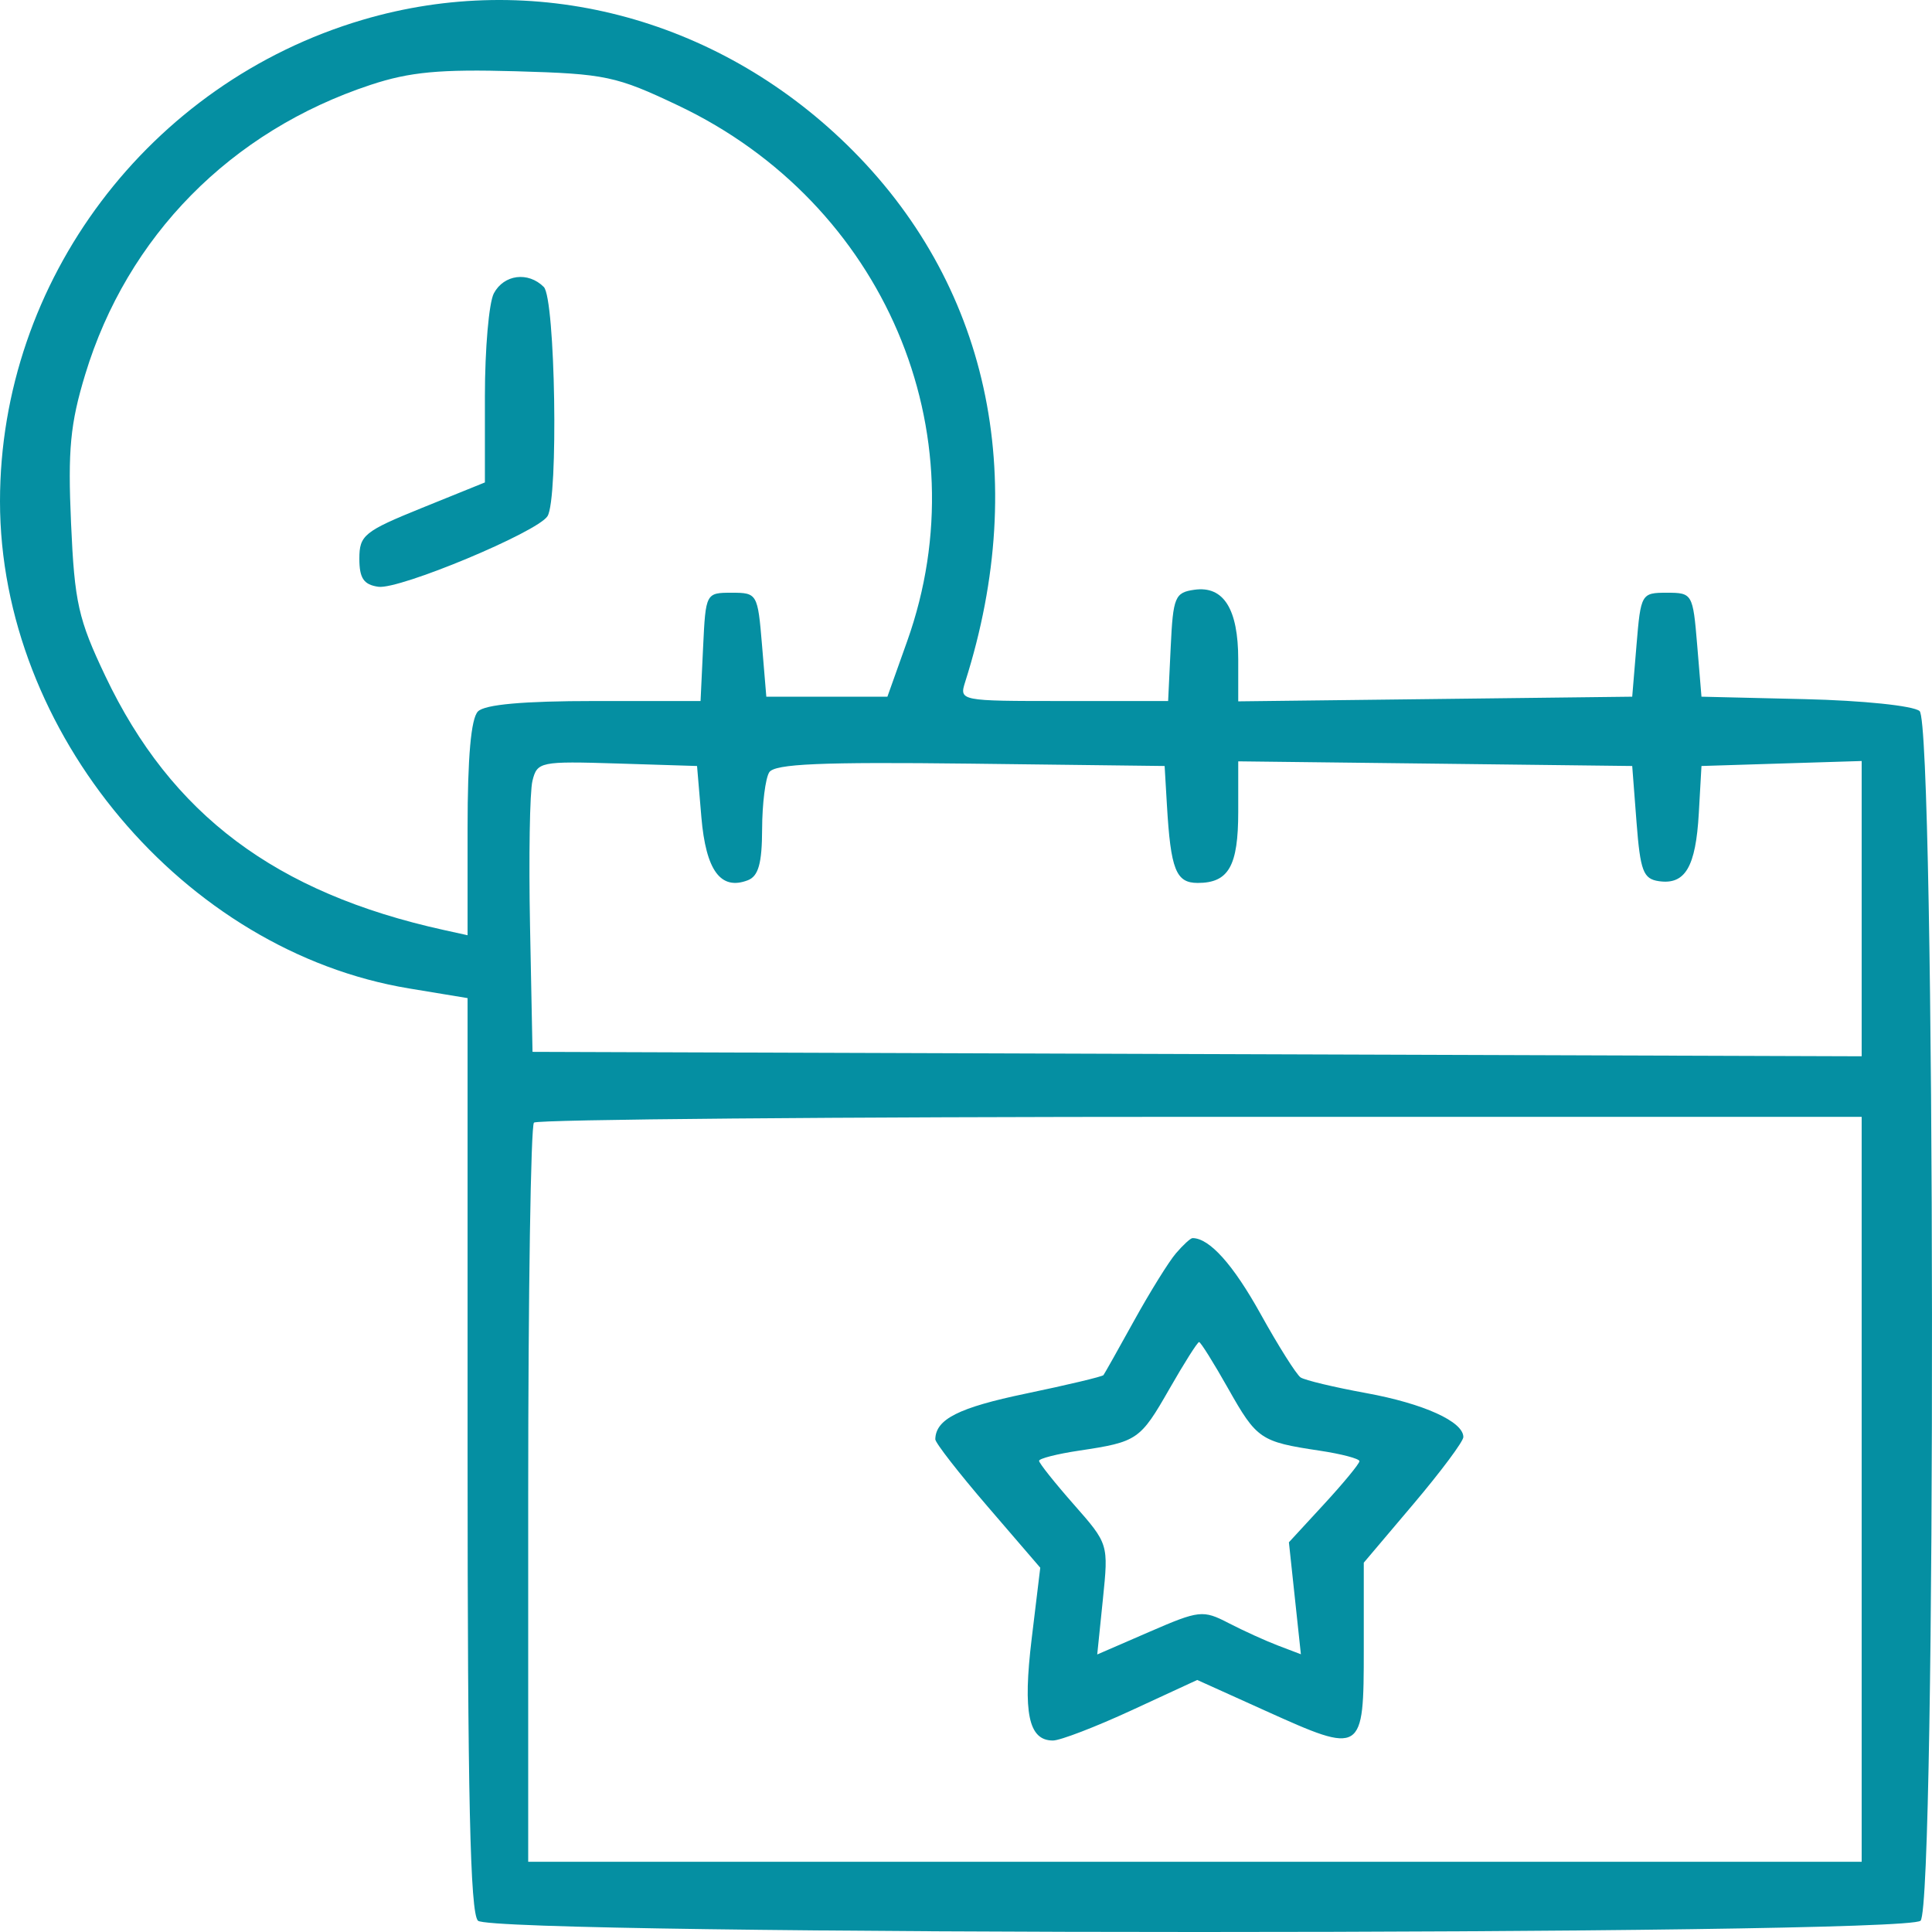
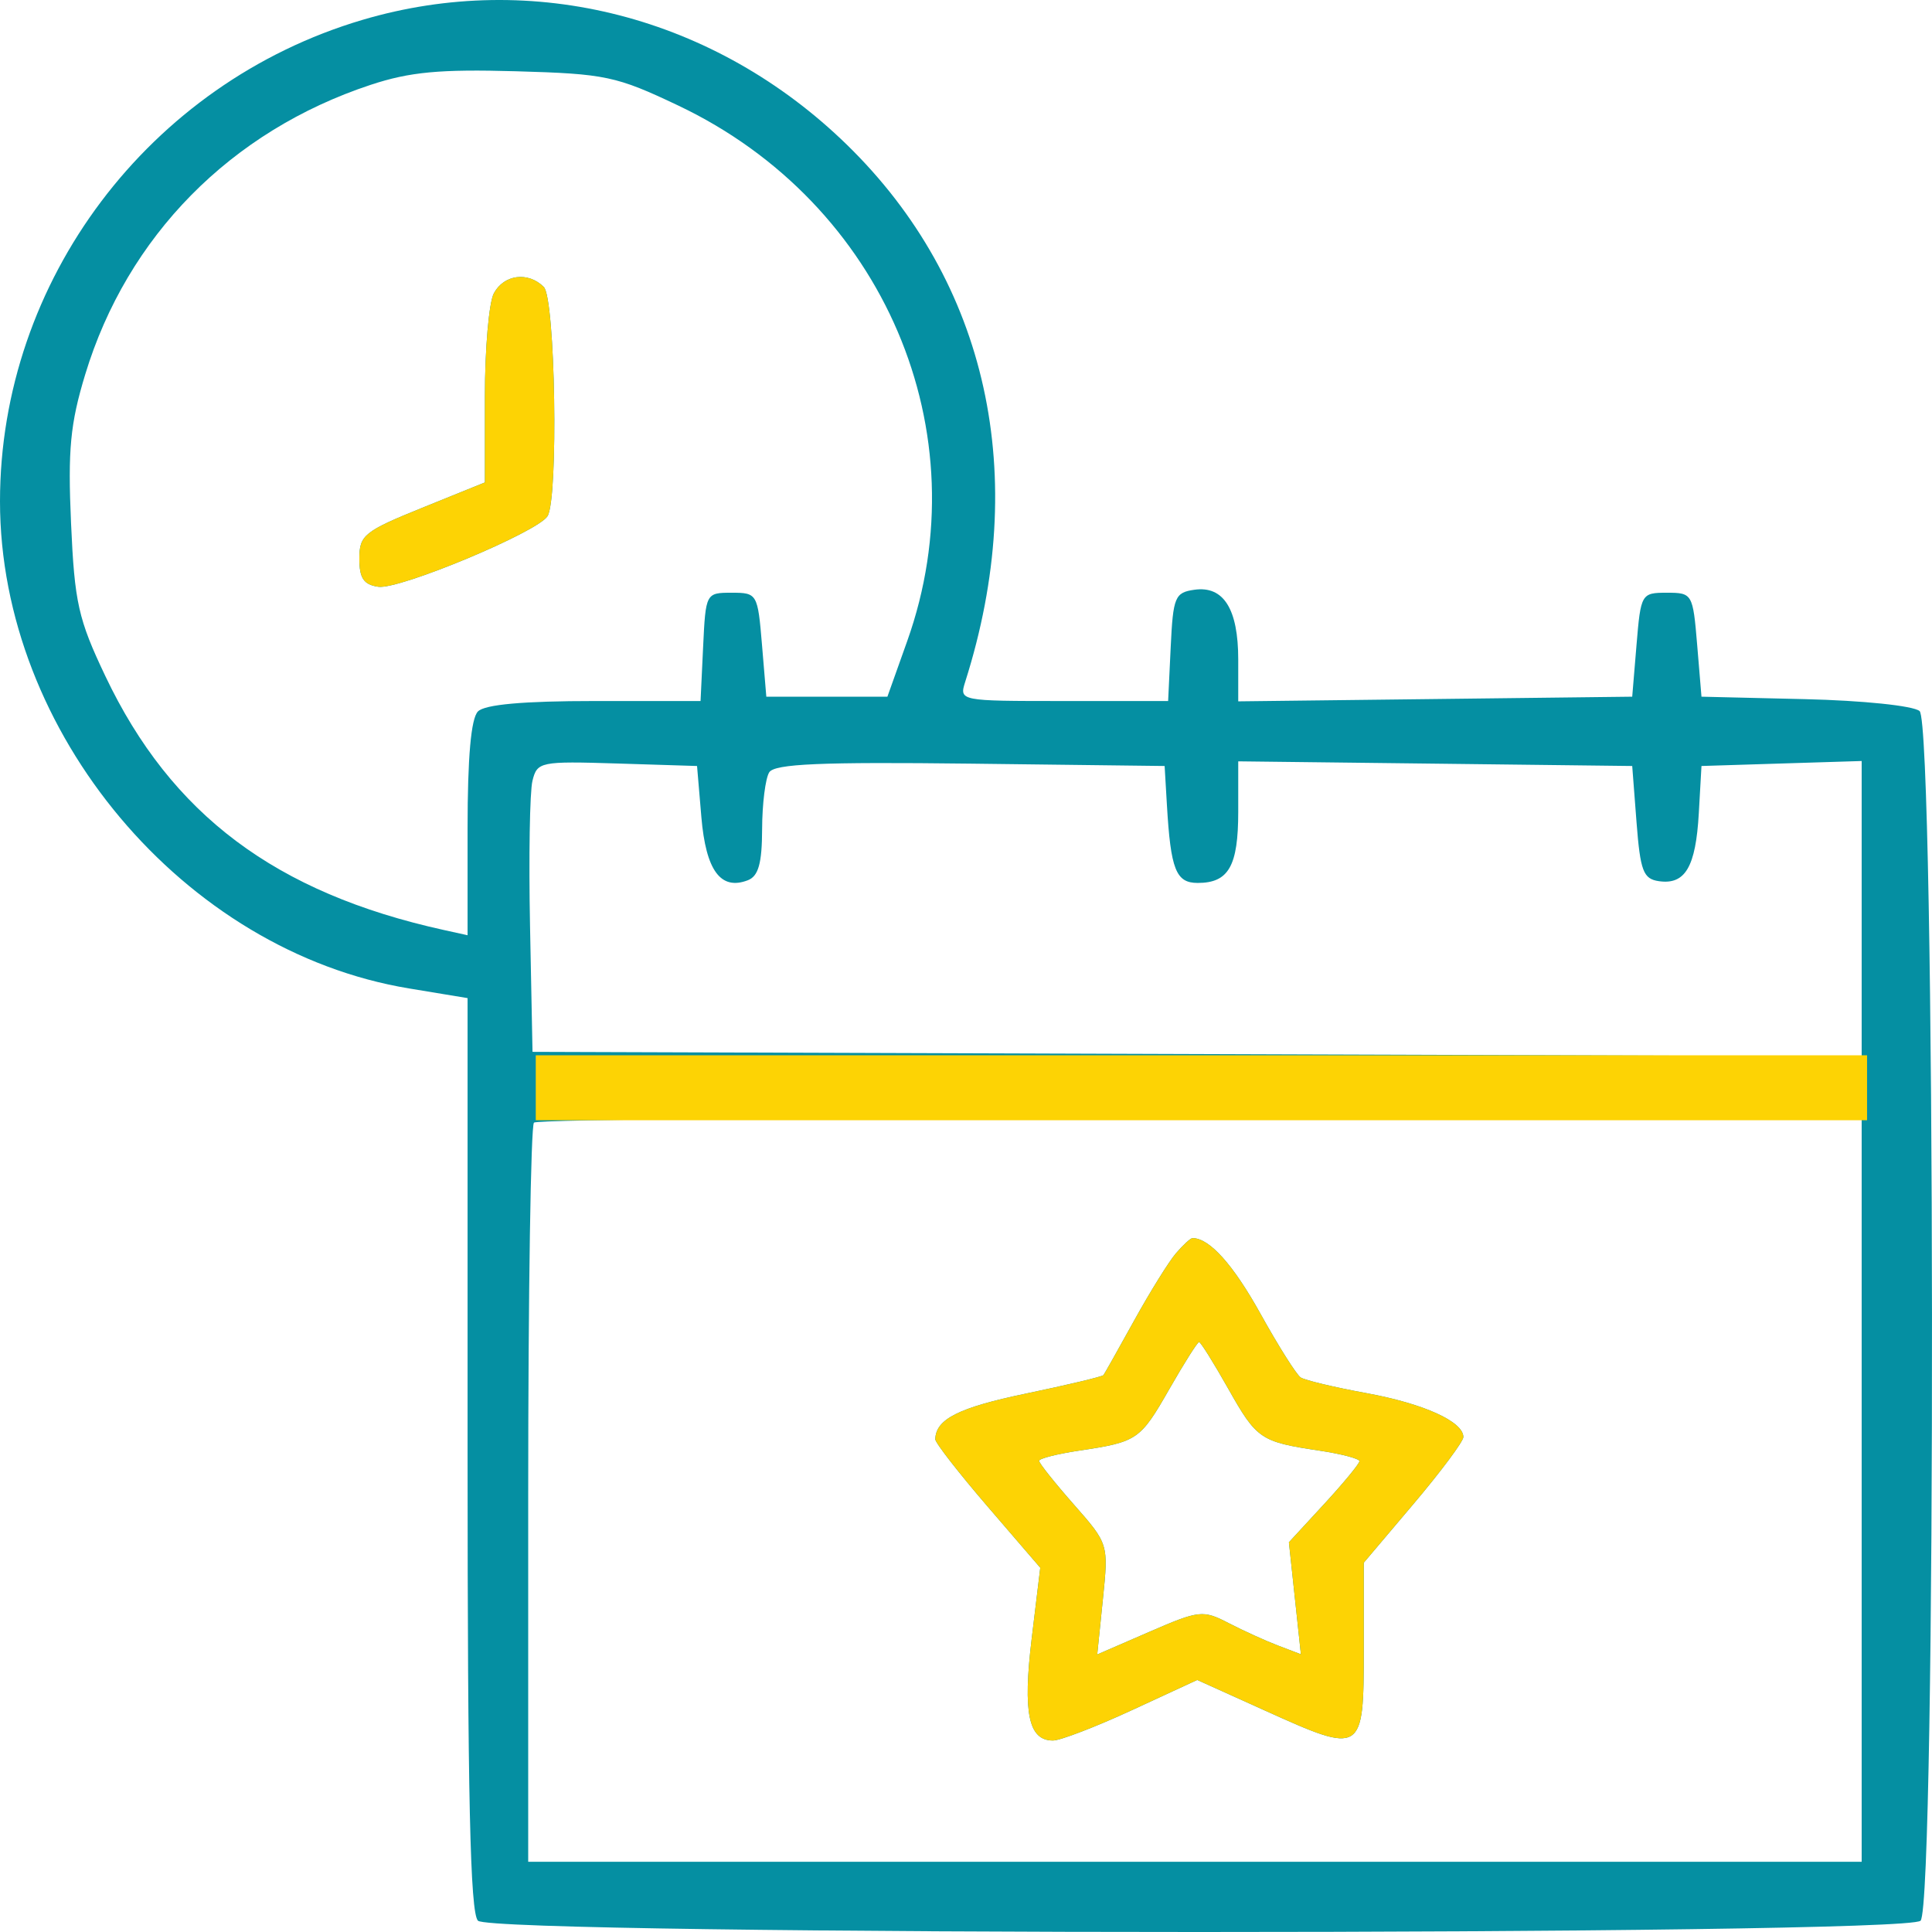
<svg xmlns="http://www.w3.org/2000/svg" width="119" height="119" viewBox="0 0 119 119" fill="none">
  <path fill-rule="evenodd" clip-rule="evenodd" d="M22.319 1.226C9.163 5.122 0 17.296 0 30.88C0 45.11 11.324 58.592 25.2 60.883L28.8 61.478V89.571C28.8 110.71 28.959 117.823 29.44 118.305C30.367 119.232 117.368 119.232 118.295 118.305C119.273 117.325 119.215 44.609 118.235 43.796C117.842 43.469 114.743 43.148 111.168 43.063L104.801 42.912L104.535 39.711C104.273 36.569 104.238 36.509 102.668 36.509C101.098 36.509 101.063 36.569 100.801 39.711L100.535 42.912L88.401 43.056L76.268 43.199V40.623C76.268 37.509 75.366 36.072 73.571 36.325C72.368 36.495 72.255 36.766 72.109 39.844L71.95 43.179H65.513C59.081 43.179 59.077 43.178 59.457 41.978C63.478 29.312 60.846 17.376 52.164 8.915C44.053 1.01 32.821 -1.884 22.319 1.226ZM22.826 5.227C14.215 8.073 7.833 14.549 5.248 23.066C4.327 26.098 4.174 27.702 4.376 32.226C4.593 37.121 4.82 38.135 6.49 41.646C10.544 50.173 16.974 54.997 27.334 57.282L28.8 57.605V51.032C28.8 46.632 29.012 44.248 29.44 43.819C29.869 43.391 32.244 43.179 36.615 43.179H43.15L43.308 39.844C43.466 36.53 43.477 36.509 45.067 36.509C46.637 36.509 46.672 36.569 46.934 39.711L47.201 42.912H50.93H54.659L55.877 39.493C60.463 26.623 54.436 12.515 41.785 6.505C37.952 4.684 37.3 4.546 31.776 4.389C27.086 4.256 25.239 4.429 22.826 5.227ZM30.419 18.066C30.116 18.634 29.867 21.487 29.867 24.407V29.715L26 31.28C22.434 32.724 22.134 32.967 22.134 34.41C22.134 35.616 22.403 36.014 23.305 36.142C24.599 36.327 33.095 32.781 33.722 31.795C34.406 30.72 34.206 18.387 33.494 17.675C32.533 16.713 31.041 16.903 30.419 18.066ZM32.796 48.095C32.63 48.766 32.563 52.796 32.647 57.051L32.8 64.788L73.734 64.925L114.668 65.061V55.968V46.874L109.735 47.027L104.801 47.181L104.636 50.099C104.449 53.399 103.798 54.507 102.182 54.276C101.216 54.138 101.033 53.656 100.801 50.649L100.535 47.181L88.401 47.037L76.268 46.894V49.998C76.268 53.347 75.678 54.384 73.771 54.384C72.431 54.384 72.108 53.566 71.875 49.582L71.734 47.181L59.772 47.036C50.558 46.926 47.711 47.048 47.38 47.57C47.144 47.943 46.947 49.516 46.942 51.066C46.936 53.177 46.715 53.968 46.061 54.219C44.39 54.86 43.48 53.622 43.2 50.328L42.934 47.181L38.015 47.027C33.276 46.88 33.086 46.919 32.796 48.095ZM32.889 69.146C32.694 69.341 32.534 79.665 32.534 92.089V114.676H73.601H114.668V91.733V68.79H73.957C51.565 68.79 33.085 68.95 32.889 69.146ZM72.433 77.194C71.993 77.707 70.837 79.568 69.863 81.329C68.89 83.089 68.037 84.606 67.967 84.699C67.898 84.791 65.749 85.304 63.191 85.837C59.044 86.701 57.635 87.412 57.609 88.651C57.604 88.864 59.057 90.731 60.838 92.8L64.074 96.562L63.546 100.931C62.994 105.505 63.349 107.206 64.855 107.206C65.303 107.206 67.487 106.367 69.707 105.341L73.742 103.476L77.952 105.377C83.938 108.081 84.001 108.041 84.001 101.582V96.252L87.068 92.628C88.754 90.635 90.134 88.784 90.134 88.514C90.134 87.561 87.693 86.456 84.157 85.808C82.189 85.449 80.368 85.014 80.111 84.842C79.853 84.67 78.74 82.906 77.638 80.92C75.95 77.882 74.494 76.26 73.452 76.26C73.332 76.26 72.873 76.68 72.433 77.194ZM72.032 85.543C70.228 88.698 70.063 88.811 66.469 89.35C65.112 89.553 64.001 89.836 64.001 89.978C64.001 90.12 64.963 91.33 66.141 92.667C68.28 95.099 68.28 95.1 67.932 98.502L67.583 101.906L70.8 100.51C73.866 99.18 74.094 99.154 75.672 99.971C76.582 100.442 77.957 101.067 78.727 101.36L80.127 101.893L79.758 98.444L79.389 94.996L81.562 92.638C82.757 91.341 83.734 90.154 83.734 90C83.734 89.846 82.623 89.553 81.266 89.35C77.636 88.805 77.411 88.652 75.648 85.527C74.759 83.951 73.953 82.662 73.856 82.662C73.759 82.662 72.938 83.959 72.032 85.543Z" fill="#058FA2" />
+   <path fill-rule="evenodd" clip-rule="evenodd" d="M30.419 18.066C30.116 18.634 29.867 21.487 29.867 24.407V29.715L26 31.28C22.434 32.724 22.134 32.967 22.134 34.41C22.134 35.616 22.403 36.014 23.305 36.142C24.599 36.327 33.095 32.781 33.722 31.795C34.406 30.72 34.206 18.387 33.494 17.675C32.533 16.713 31.041 16.903 30.419 18.066ZM72.433 77.194C71.993 77.707 70.837 79.568 69.863 81.329C68.89 83.089 68.037 84.606 67.967 84.699C67.898 84.791 65.749 85.304 63.191 85.837C59.044 86.701 57.635 87.412 57.609 88.651C57.604 88.864 59.057 90.731 60.837 92.8L64.074 96.562L63.546 100.931C62.994 105.505 63.349 107.206 64.855 107.206C65.303 107.206 67.487 106.367 69.707 105.341L73.742 103.476L77.952 105.377C83.938 108.081 84.001 108.041 84.001 101.582V96.252L87.068 92.628C88.754 90.635 90.134 88.784 90.134 88.514C90.134 87.561 87.693 86.456 84.157 85.808C82.189 85.449 80.368 85.014 80.111 84.842C79.853 84.67 78.74 82.906 77.638 80.92C75.95 77.882 74.494 76.26 73.452 76.26C73.332 76.26 72.873 76.68 72.433 77.194ZM72.032 85.543C70.228 88.698 70.063 88.811 66.469 89.35C65.112 89.553 64.001 89.836 64.001 89.978C64.001 90.12 64.963 91.33 66.141 92.667C68.28 95.099 68.28 95.1 67.932 98.502L67.583 101.906L70.8 100.51C73.866 99.18 74.094 99.154 75.672 99.971C76.582 100.442 77.957 101.067 78.727 101.36L80.127 101.893L79.758 98.444L79.389 94.996L81.562 92.638C82.757 91.341 83.734 90.154 83.734 90C83.734 89.846 82.623 89.553 81.266 89.35C77.636 88.805 77.411 88.652 75.648 85.527C74.759 83.951 73.953 82.662 73.856 82.662C73.759 82.662 72.938 83.959 72.032 85.543Z" fill="#FDD304" />
+   <rect x="33" y="65" width="82" height="4" fill="#FDD304" />
</svg>
